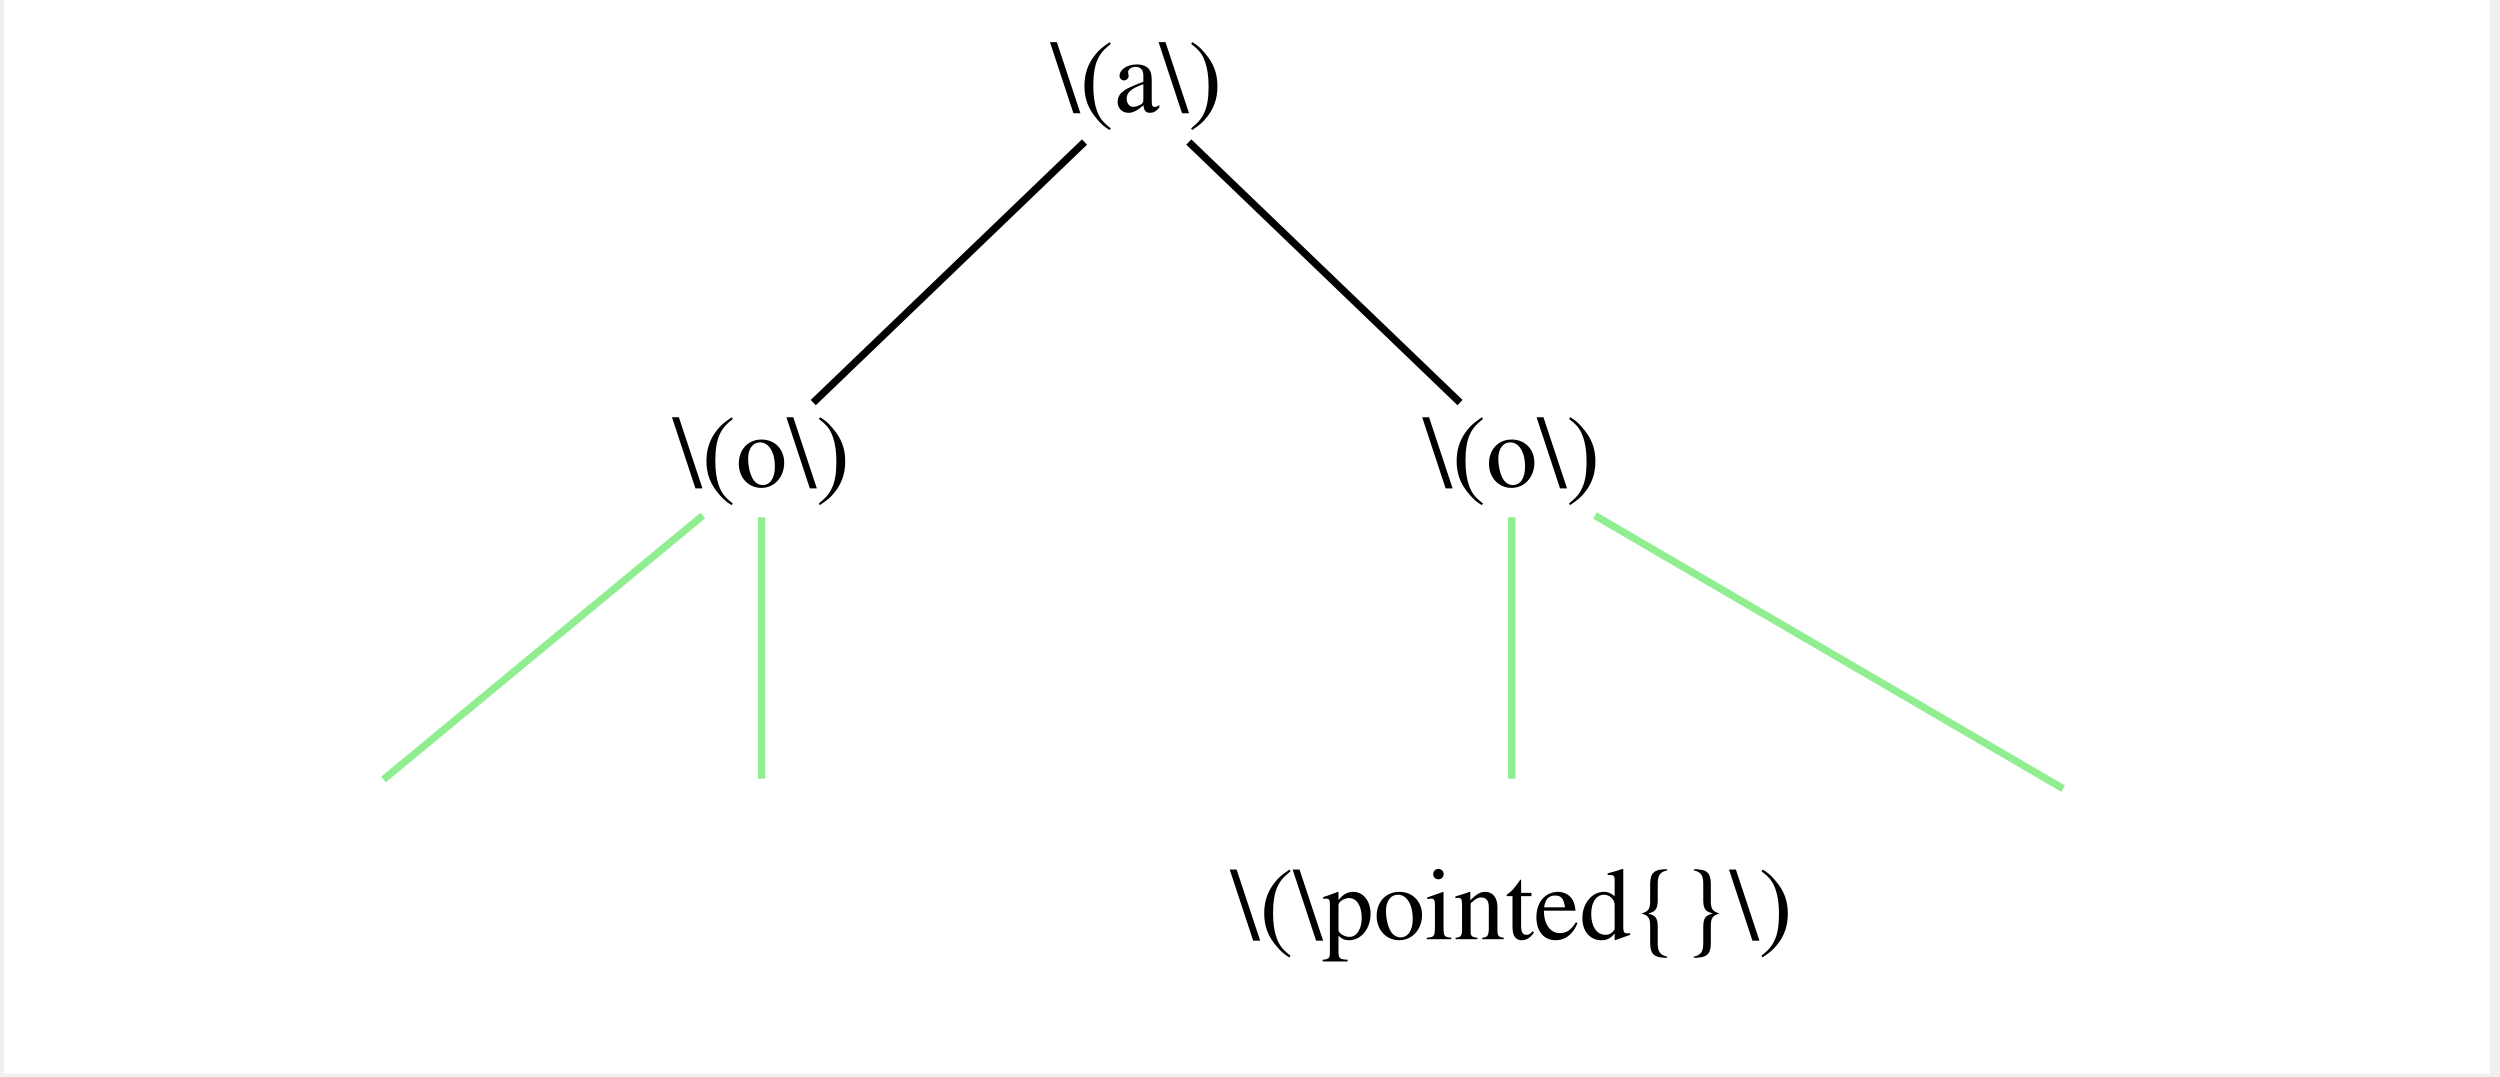
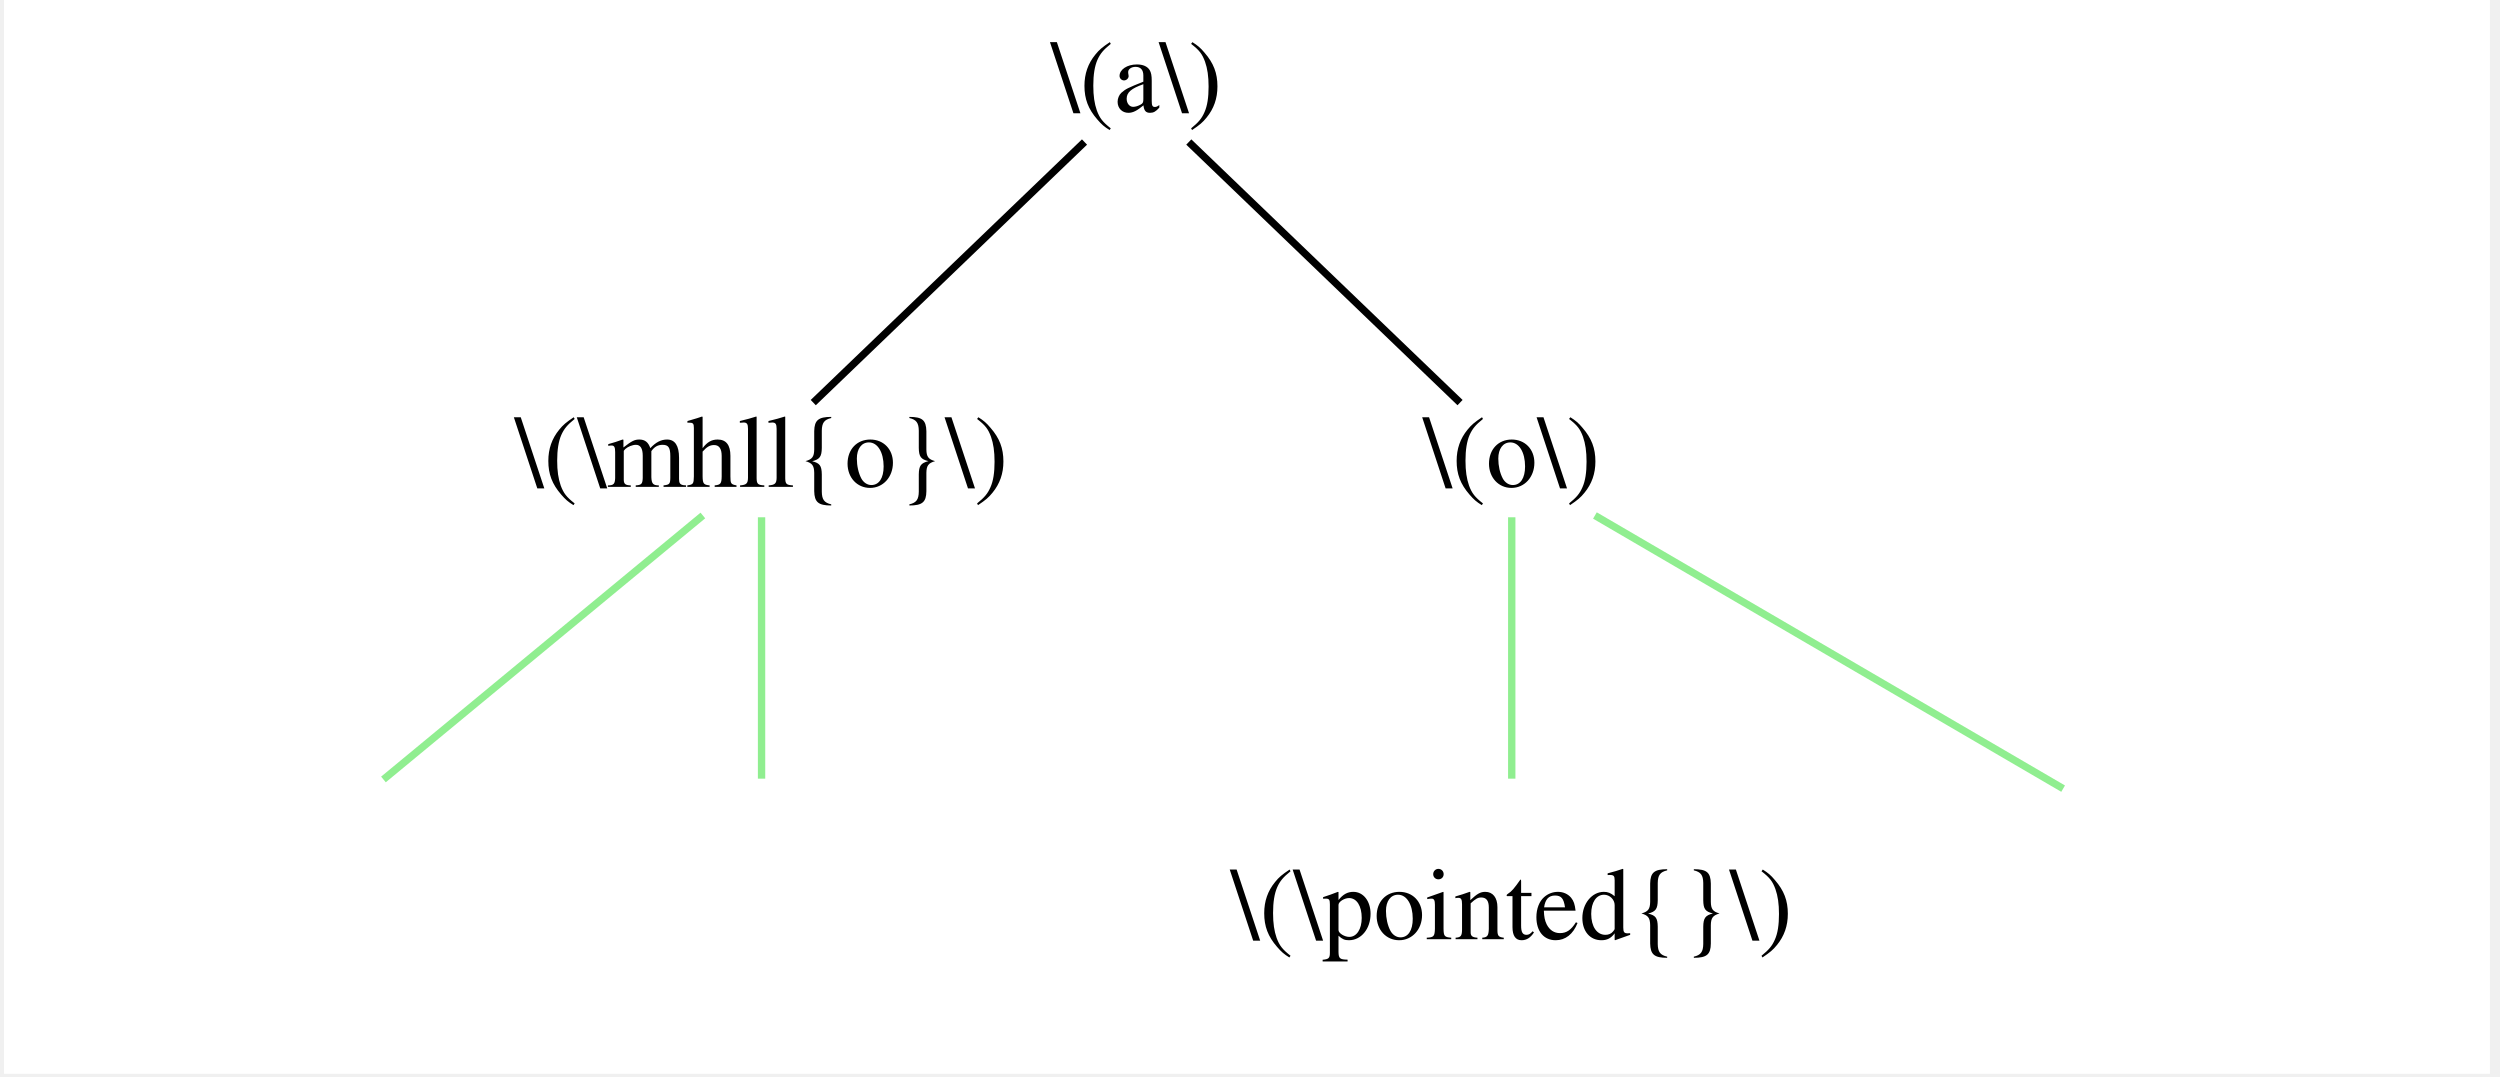
<svg xmlns="http://www.w3.org/2000/svg" width="288pt" height="124pt" viewBox="0.00 0.00 288.00 124.40">
  <g id="graph0" class="graph" transform="scale(0.85 0.85) rotate(0) translate(4 142)">
    <polygon fill="white" stroke="transparent" points="-4,4 -4,-142 334,-142 334,4 -4,4" />
    <g id="node1" class="node">
      <text text-anchor="middle" x="150" y="-126.8" font-family="Times,serif" font-size="14.00">\(a\)</text>
    </g>
    <g id="node2" class="node">
-       <text text-anchor="middle" x="99" y="-75.8" font-family="Times,serif" font-size="14.00">\(o\)</text>
+       <text text-anchor="middle" x="99" y="-75.8" font-family="Times,serif" font-size="14.00">\(\mhll{o}\)</text>
    </g>
    <g id="edge1" class="edge">
      <path fill="none" stroke="black" d="M142.91,-122.69C133.16,-113.33 115.74,-96.59 106.03,-87.26" />
    </g>
    <g id="node5" class="node">
      <text text-anchor="middle" x="201" y="-75.8" font-family="Times,serif" font-size="14.00">\(o\)</text>
    </g>
    <g id="edge4" class="edge">
      <path fill="none" stroke="black" d="M157.09,-122.69C166.84,-113.33 184.26,-96.59 193.97,-87.26" />
    </g>
    <g id="node3" class="node">
</g>
    <g id="edge2" class="edge">
      <path fill="none" stroke="lightgreen" d="M91.02,-71.91C80.62,-63.31 62.06,-47.97 47.59,-36.02" />
    </g>
    <g id="node4" class="node">
</g>
    <g id="edge3" class="edge">
      <path fill="none" stroke="lightgreen" d="M99,-71.67C99,-63.07 99,-47.96 99,-36.13" />
    </g>
    <g id="node6" class="node">
      <text text-anchor="middle" x="201" y="-14.3" font-family="Times,serif" font-size="14.00">\(\pointed{}\)</text>
    </g>
    <g id="edge5" class="edge">
      <path fill="none" stroke="lightgreen" d="M201,-71.67C201,-63.07 201,-47.96 201,-36.13" />
    </g>
    <g id="node7" class="node">
</g>
    <g id="edge6" class="edge">
      <path fill="none" stroke="lightgreen" d="M212.31,-71.91C227.56,-63.01 255.2,-46.89 275.97,-34.77" />
    </g>
  </g>
</svg>
